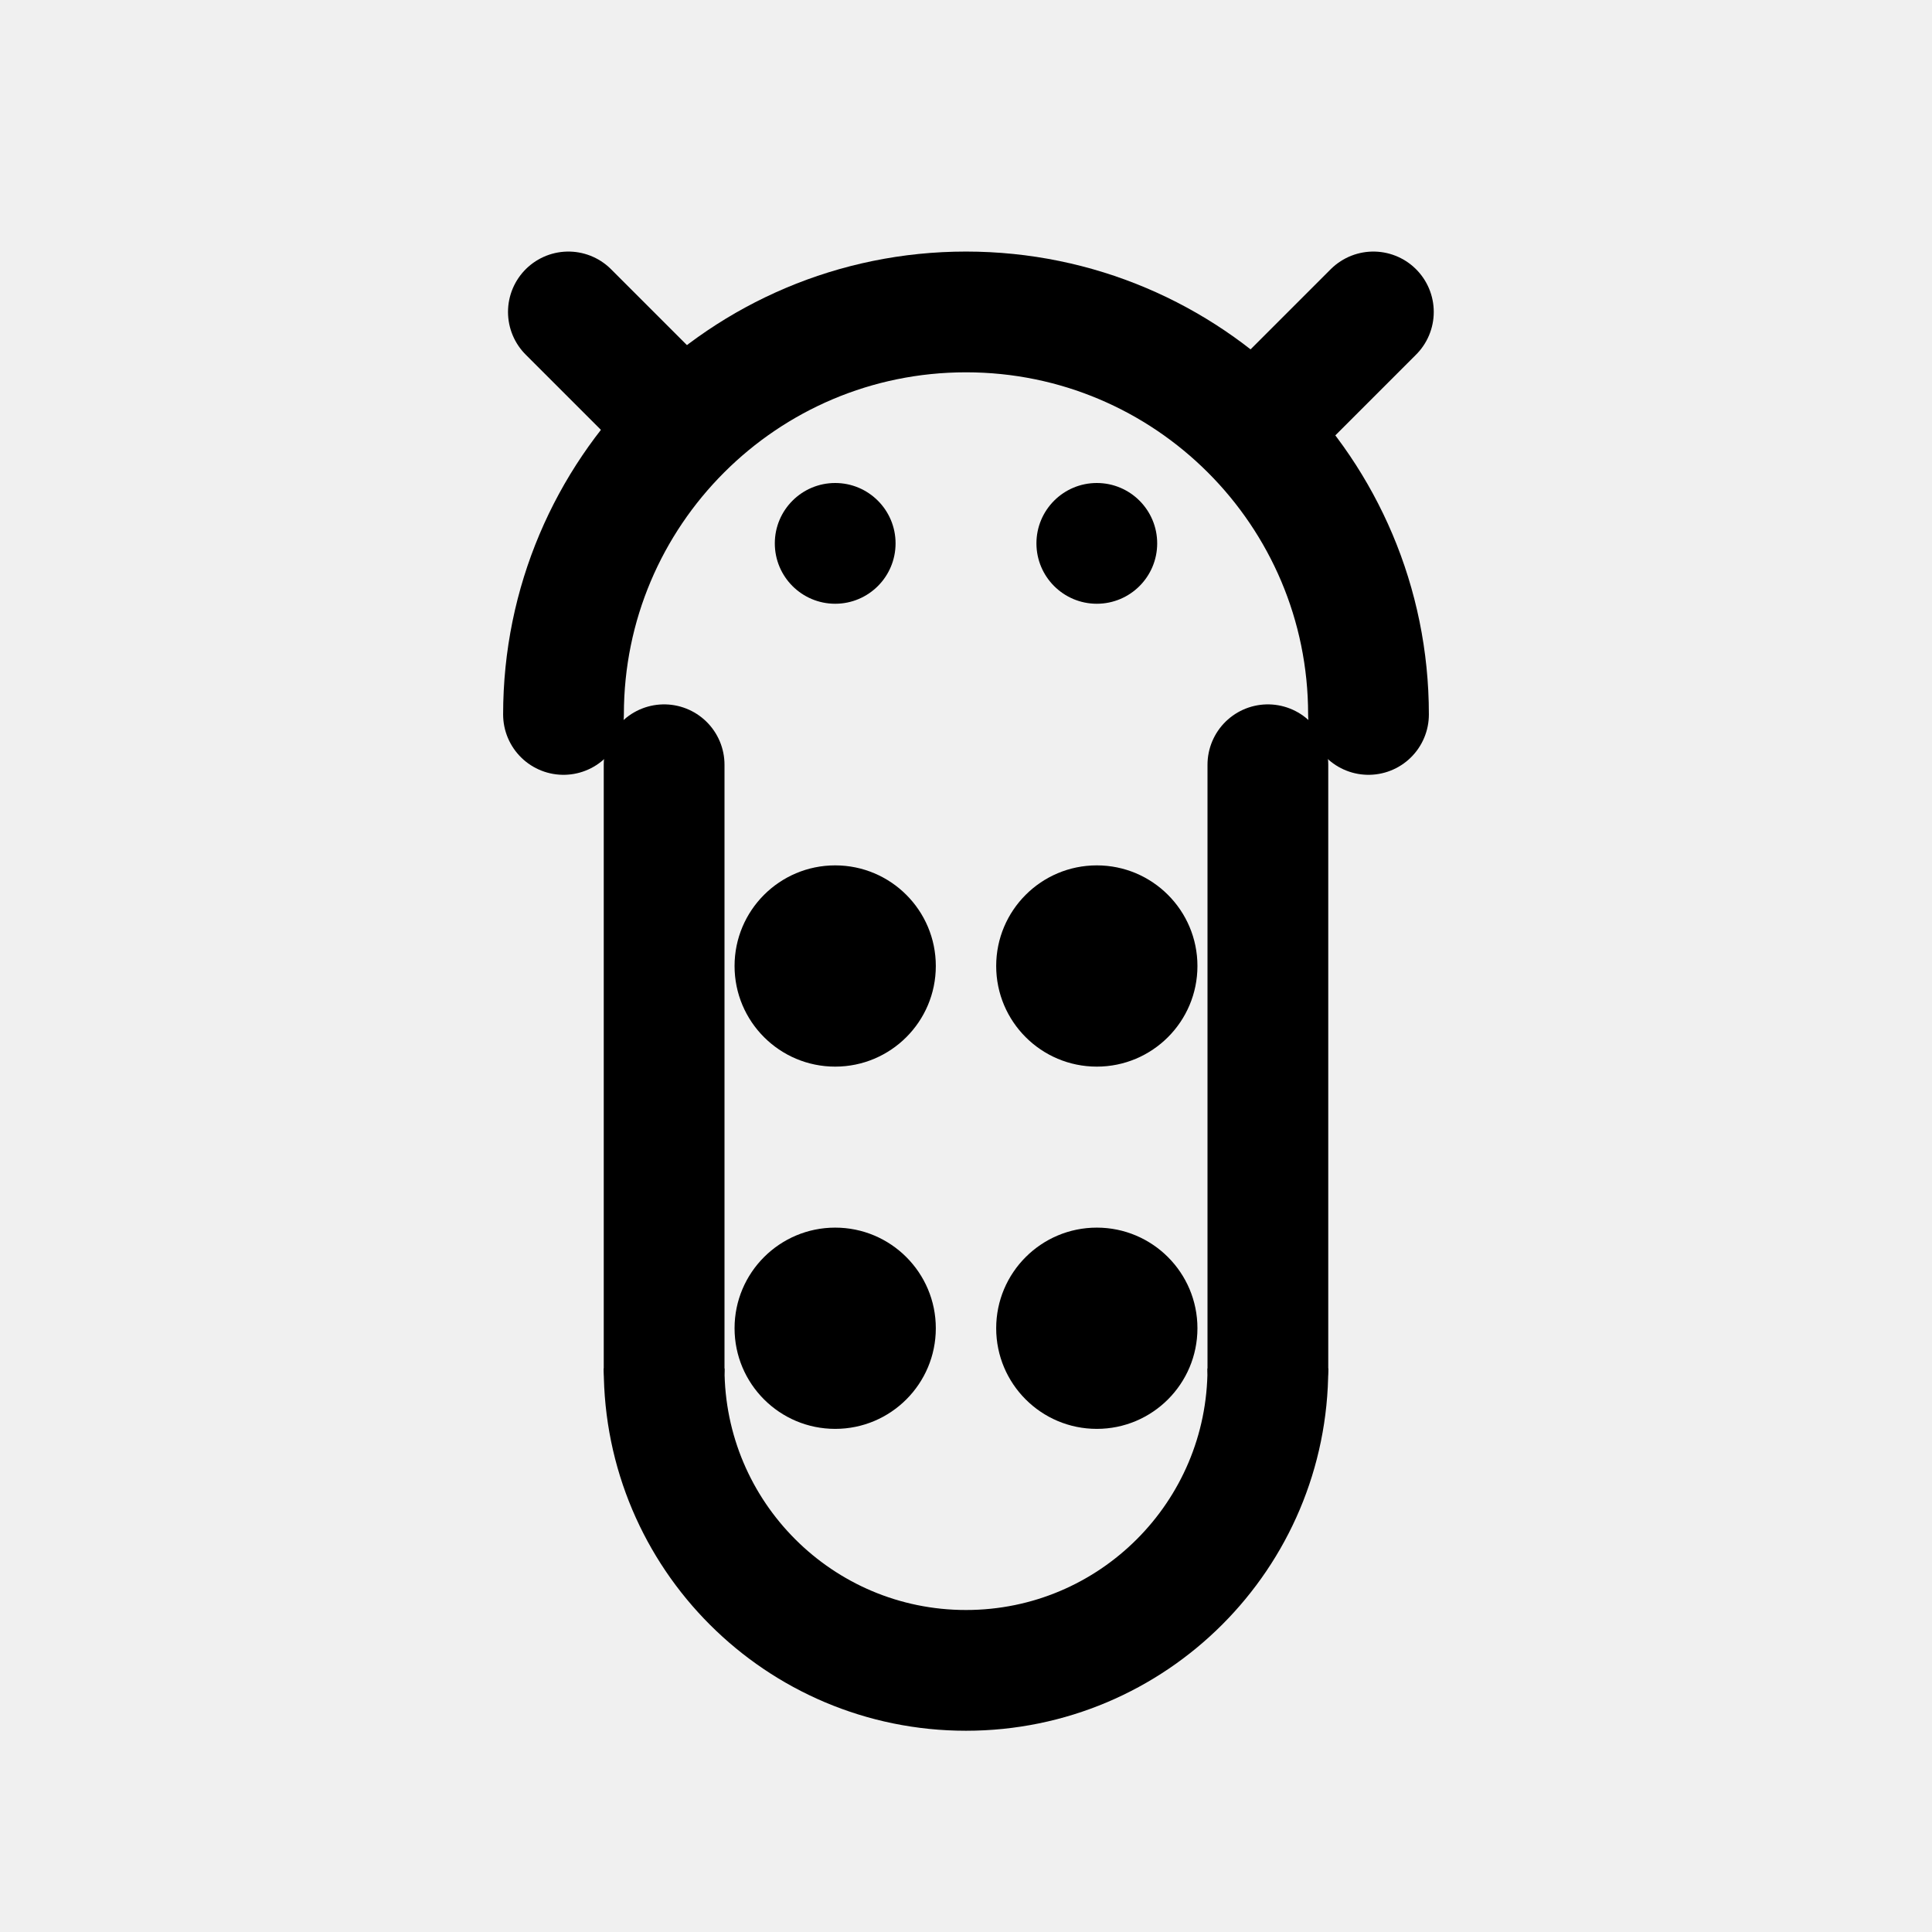
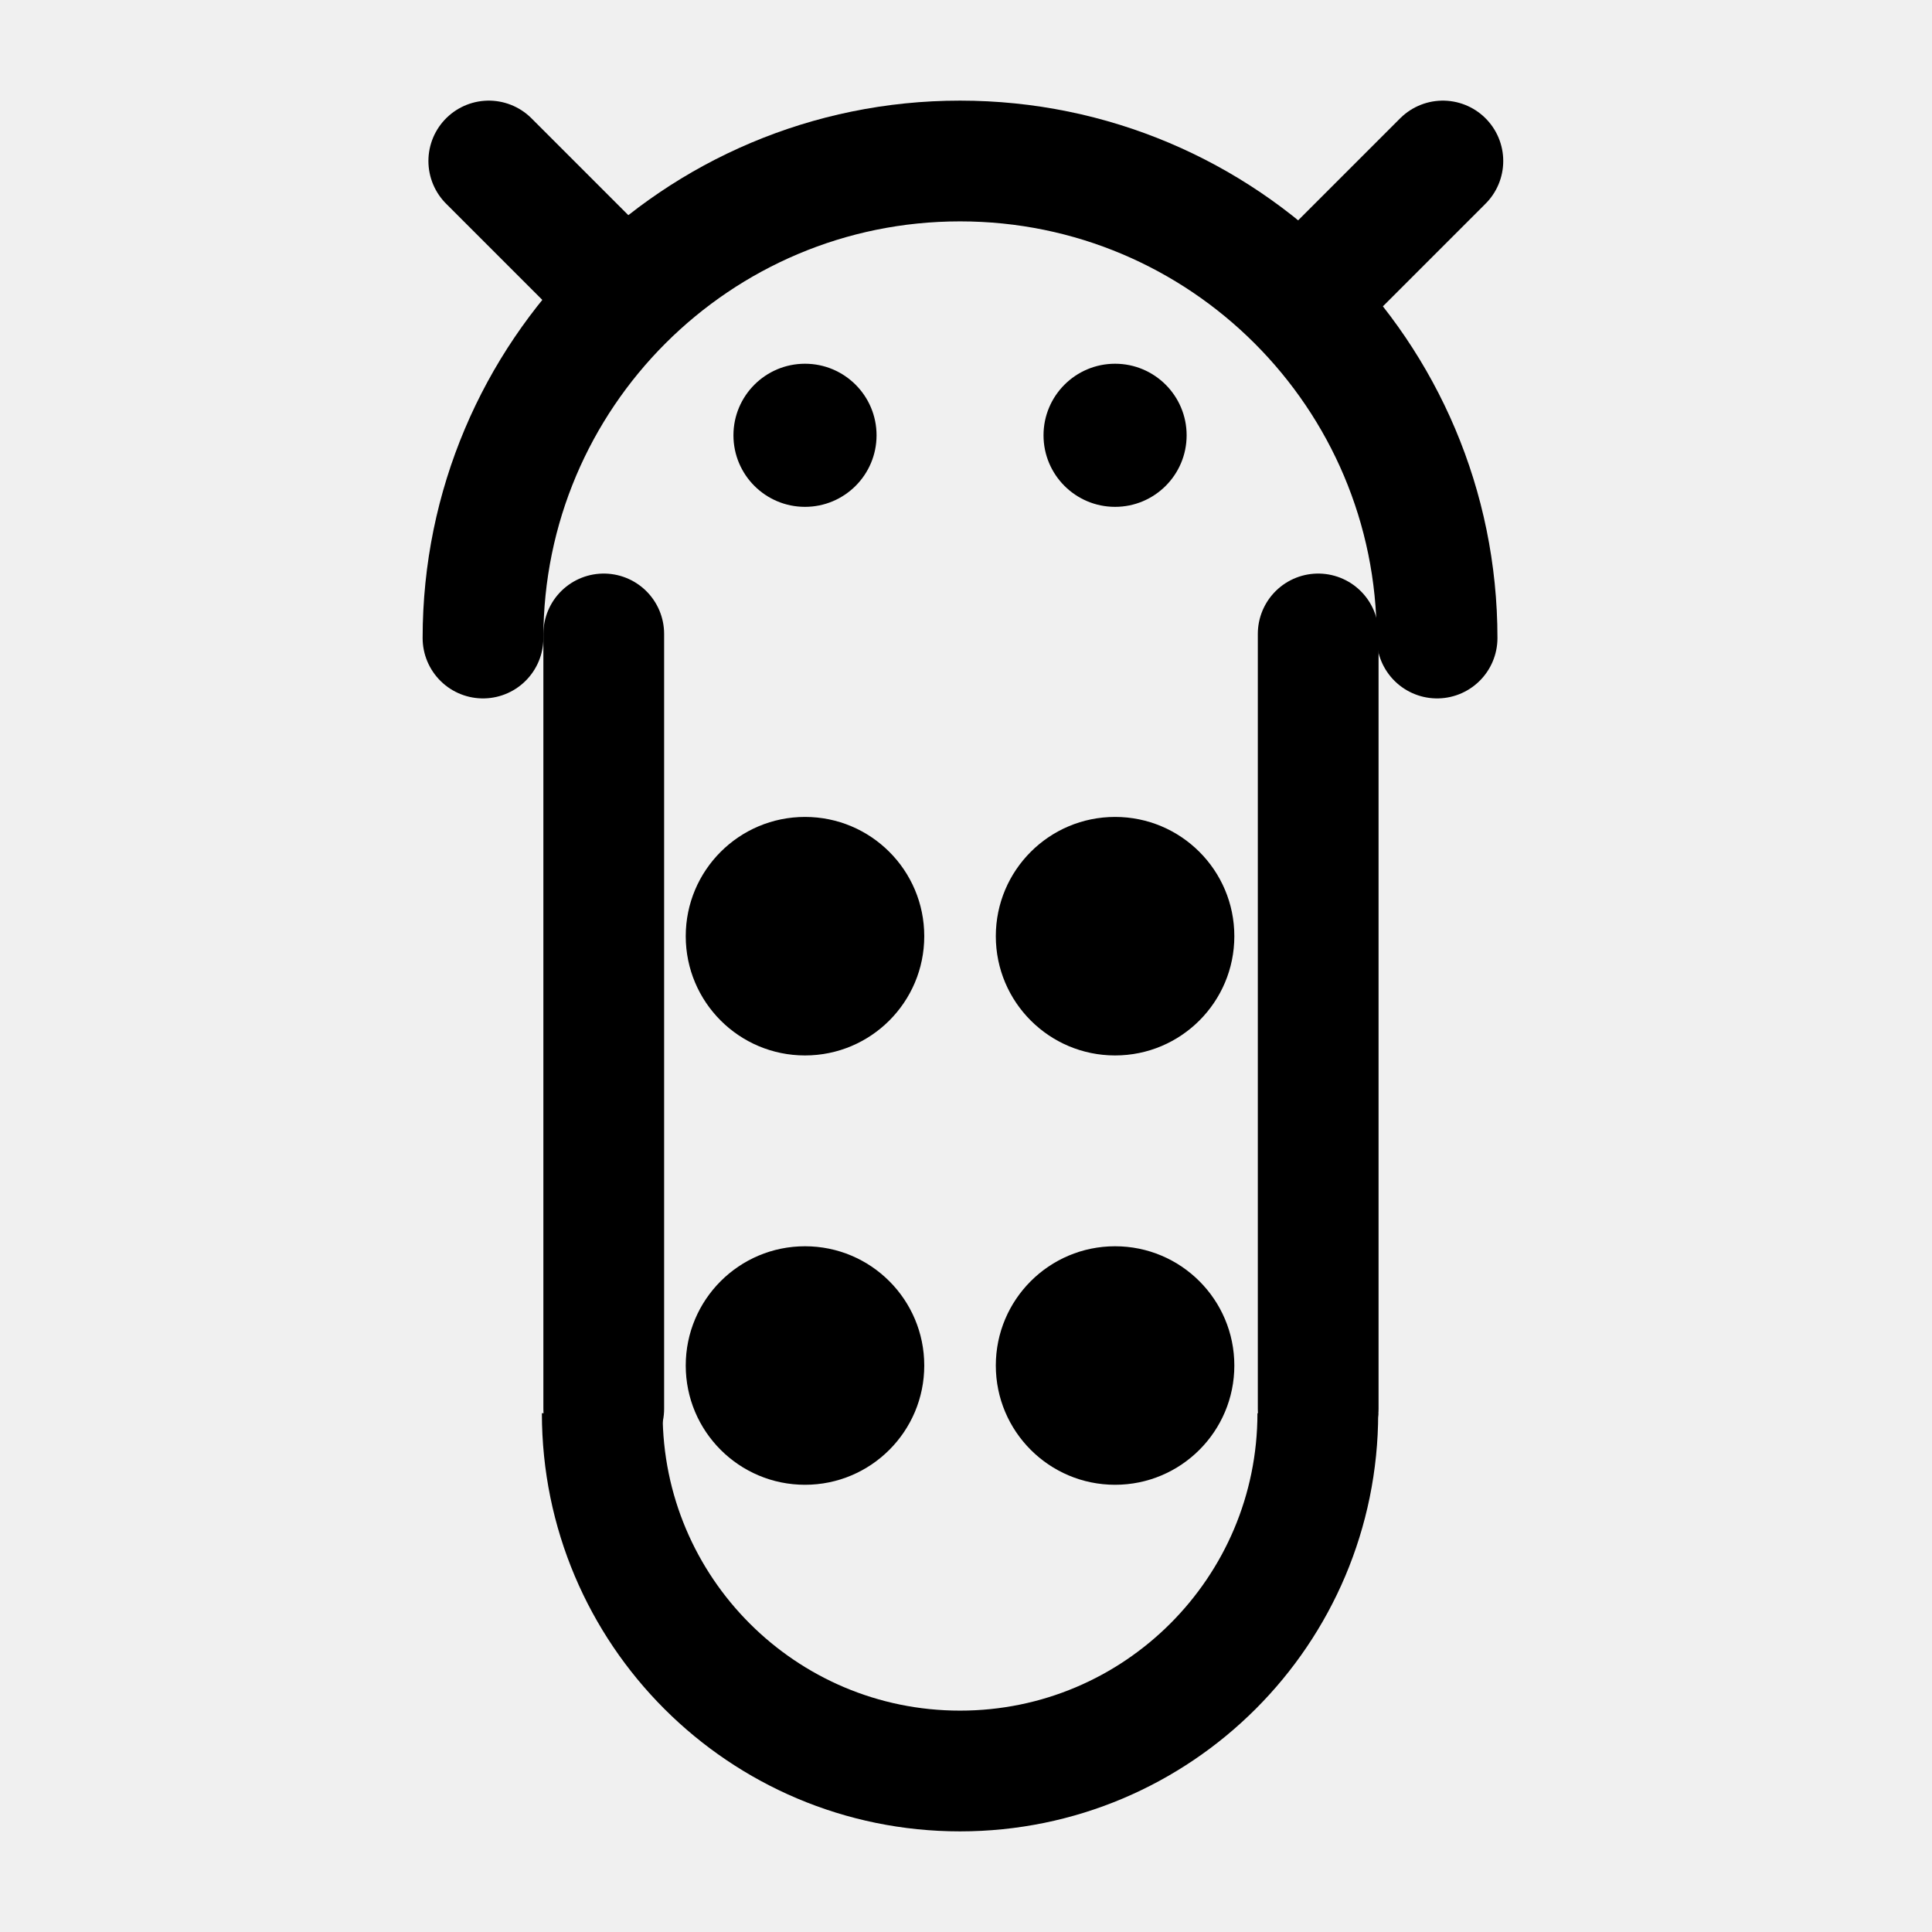
<svg xmlns="http://www.w3.org/2000/svg" width="192" height="192" viewBox="0 0 192 192" fill="none">
-   <path d="M136 71C136 48.909 118.091 31 96 31C73.909 31 56 48.909 56 71" stroke="black" stroke-width="12" stroke-linecap="round" />
-   <circle cx="83" cy="54" r="6" fill="black" />
-   <circle cx="109" cy="54" r="6" fill="black" />
-   <circle cx="83" cy="96" r="10" fill="black" />
-   <circle cx="109" cy="96" r="10" fill="black" />
-   <circle cx="83" cy="132" r="10" fill="black" />
-   <circle cx="109" cy="132" r="10" fill="black" />
-   <line x1="128" y1="39.485" x2="136.485" y2="31" stroke="black" stroke-width="12" stroke-linecap="round" />
-   <path d="M56.485 31L64.971 39.485M56.485 31L64.971 39.485" stroke="black" stroke-width="12" stroke-linecap="round" />
-   <path d="M66 76V136M126 136L126 76" stroke="black" stroke-width="12" stroke-linecap="round" stroke-linejoin="round" />
-   <path d="M126 136C126 152.569 112.569 166 96 166C79.431 166 66 152.569 66 136" stroke="black" stroke-width="12" />
+   <g clip-path="url(#clip0_31_122)">
+     <path d="M142.815 63.407C142.815 37.225 121.589 16 95.407 16C69.225 16 48 37.225 48 63.407" stroke="black" stroke-width="12" stroke-linecap="round" />
+     <path d="M80 50.37C83.927 50.37 87.111 47.187 87.111 43.259C87.111 39.332 83.927 36.148 80 36.148C76.073 36.148 72.889 39.332 72.889 43.259C72.889 47.187 76.073 50.37 80 50.37Z" fill="black" />
+     <path d="M110.815 50.37C114.742 50.37 117.926 47.187 117.926 43.259C117.926 39.332 114.742 36.148 110.815 36.148C106.887 36.148 103.704 39.332 103.704 43.259C103.704 47.187 106.887 50.37 110.815 50.37Z" fill="black" />
+     <path d="M80 104.889C86.546 104.889 91.852 99.583 91.852 93.037C91.852 86.491 86.546 81.185 80 81.185C73.454 81.185 68.148 86.491 68.148 93.037C68.148 99.583 73.454 104.889 80 104.889Z" fill="black" />
+     <path d="M110.815 104.889C117.36 104.889 122.667 99.583 122.667 93.037C122.667 86.491 117.36 81.185 110.815 81.185C104.269 81.185 98.963 86.491 98.963 93.037C98.963 99.583 104.269 104.889 110.815 104.889Z" fill="black" />
+     <path d="M80 147.556C86.546 147.556 91.852 142.249 91.852 135.704C91.852 129.158 86.546 123.852 80 123.852C73.454 123.852 68.148 129.158 68.148 135.704C68.148 142.249 73.454 147.556 80 147.556Z" fill="black" />
+     <path d="M110.815 147.556C117.36 147.556 122.667 142.249 122.667 135.704C122.667 129.158 117.36 123.852 110.815 123.852C104.269 123.852 98.963 129.158 98.963 135.704C98.963 142.249 104.269 147.556 110.815 147.556Z" fill="black" />
+     <path d="M133.333 26.057L143.39 16" stroke="black" stroke-width="12" stroke-linecap="round" />
+     <path d="M48.575 16L58.632 26.057" stroke="black" stroke-width="12" stroke-linecap="round" />
+     <path d="M60 63V140M131 140V63" stroke="black" stroke-width="12" stroke-linecap="round" stroke-linejoin="round" />
+     <path d="M130.963 140.444C130.963 160.082 115.045 176 95.407 176C75.771 176 59.852 160.082 59.852 140.444" stroke="black" stroke-width="12" />
+   </g>
+   <defs>
+     <clipPath id="clip0_31_122">
+       <rect width="192" height="192" fill="white" />
+     </clipPath>
+   </defs>
</svg>
